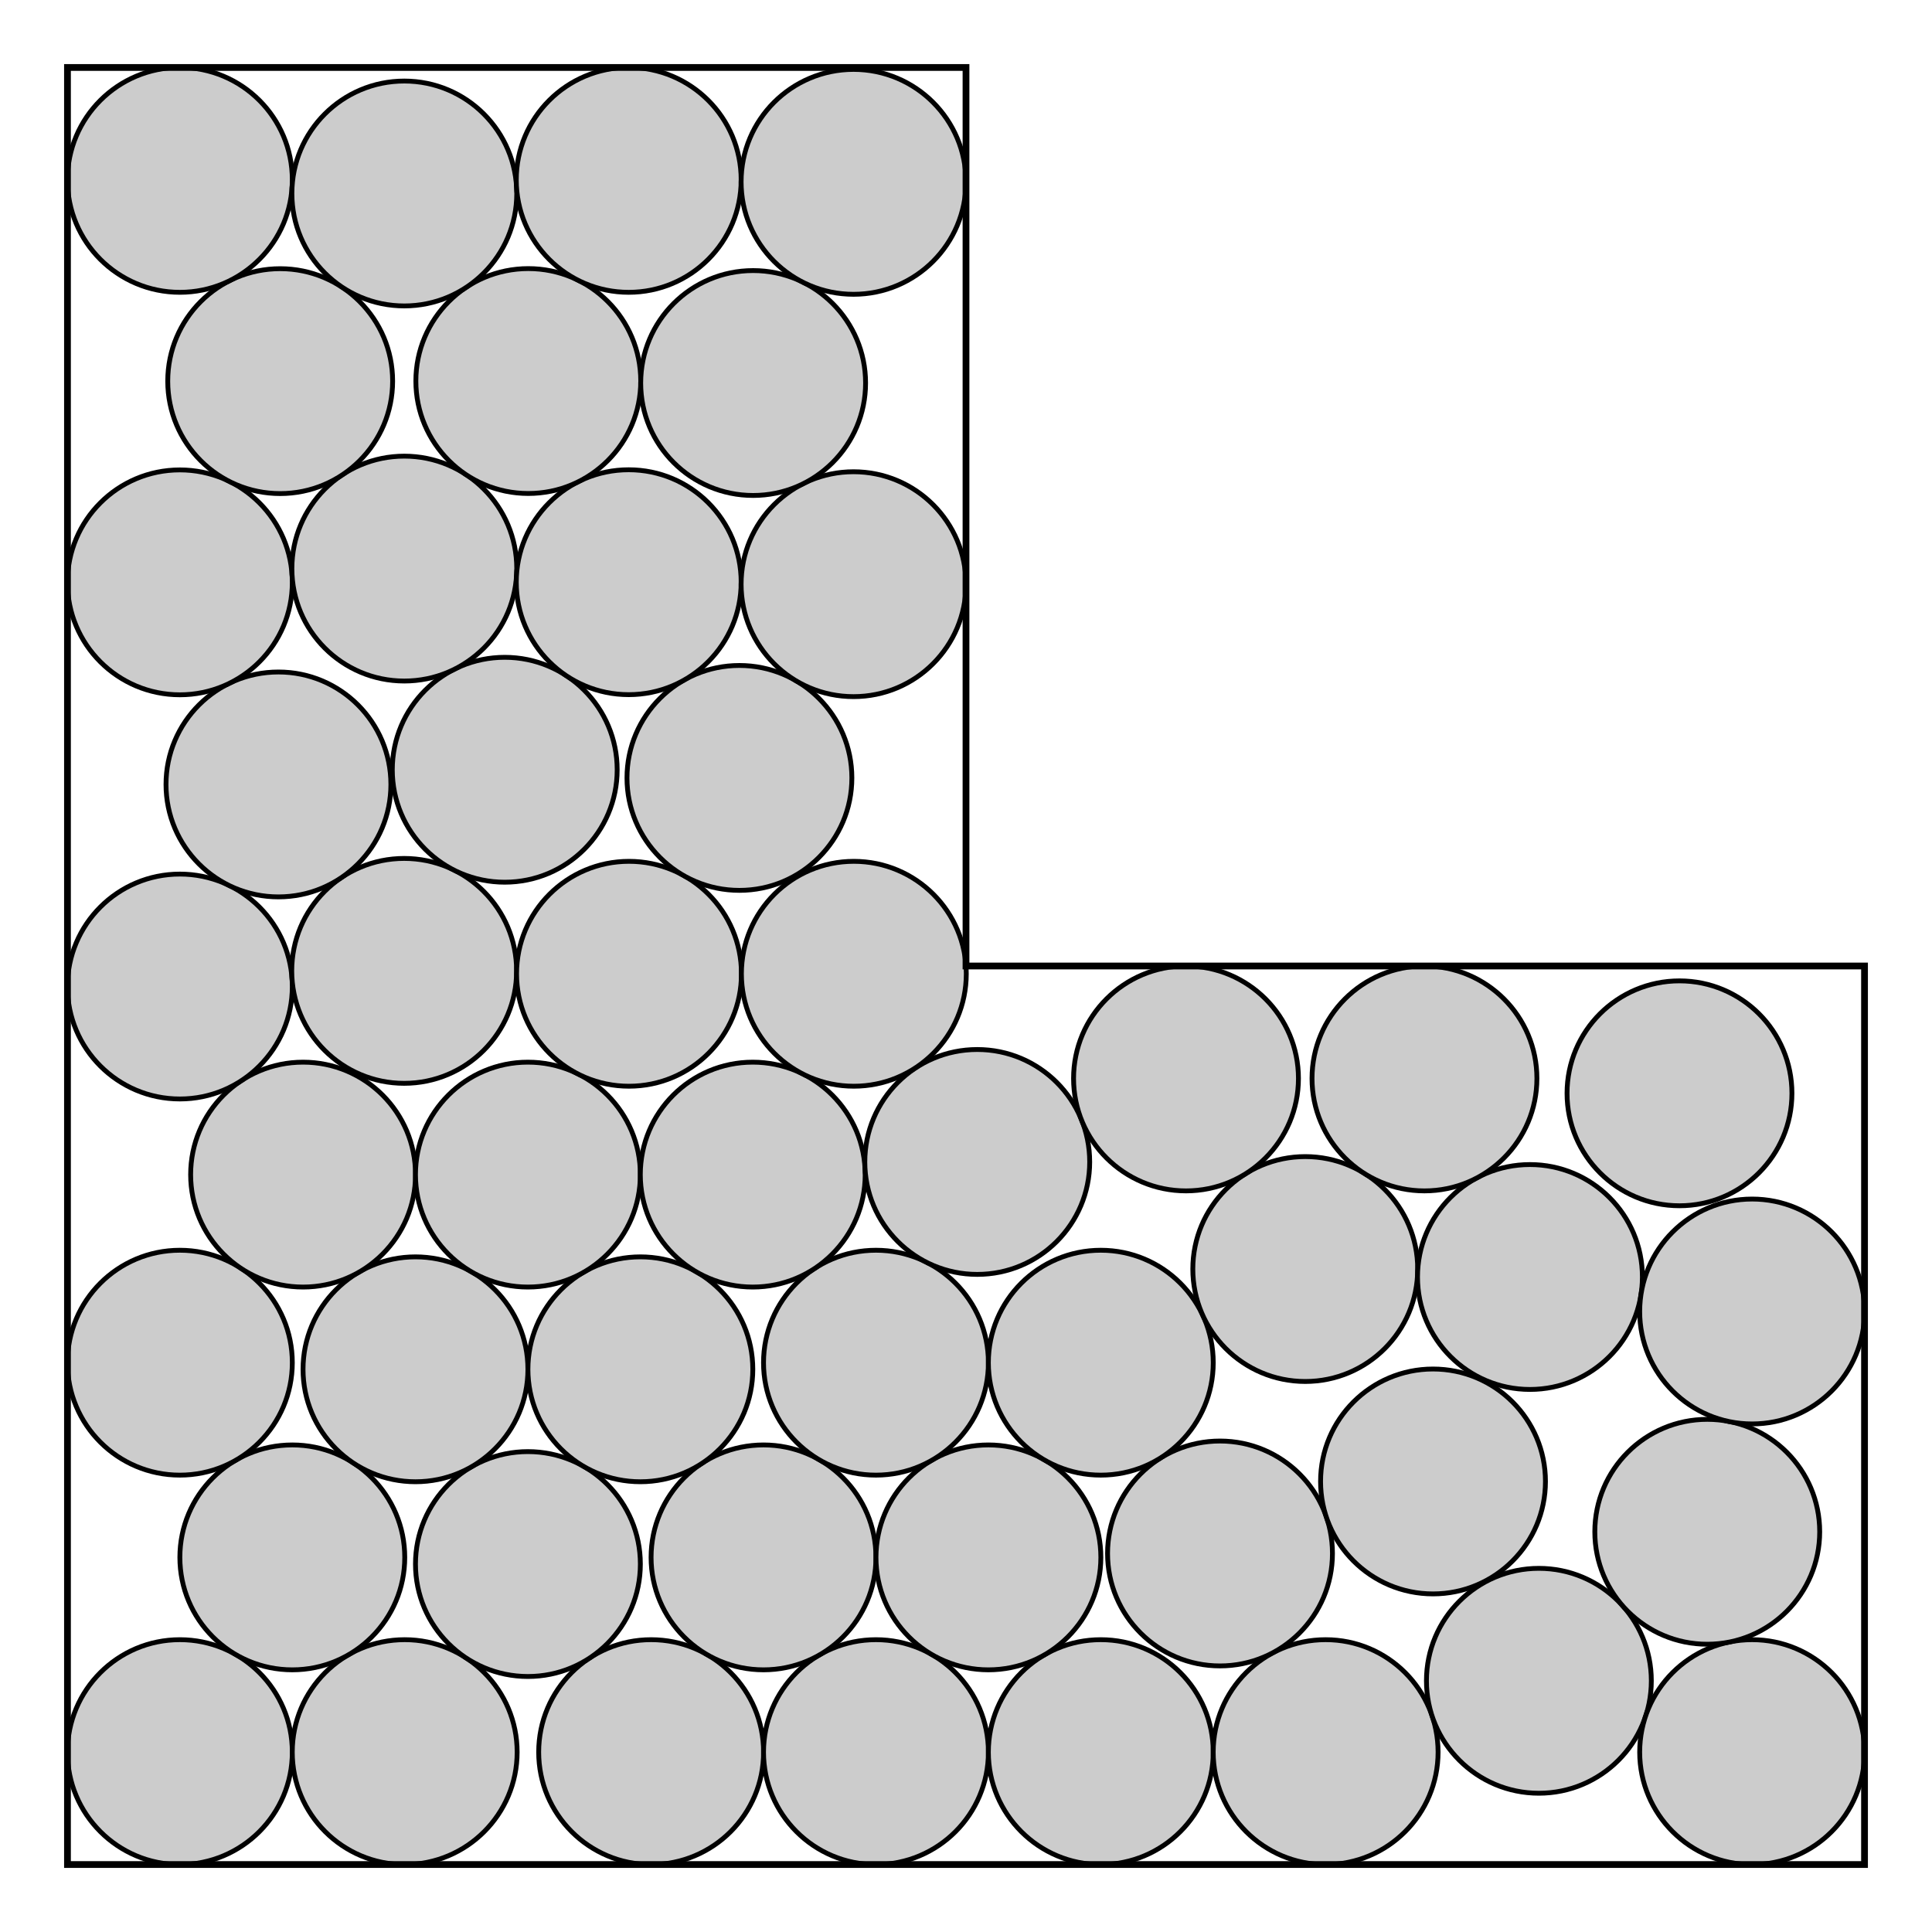
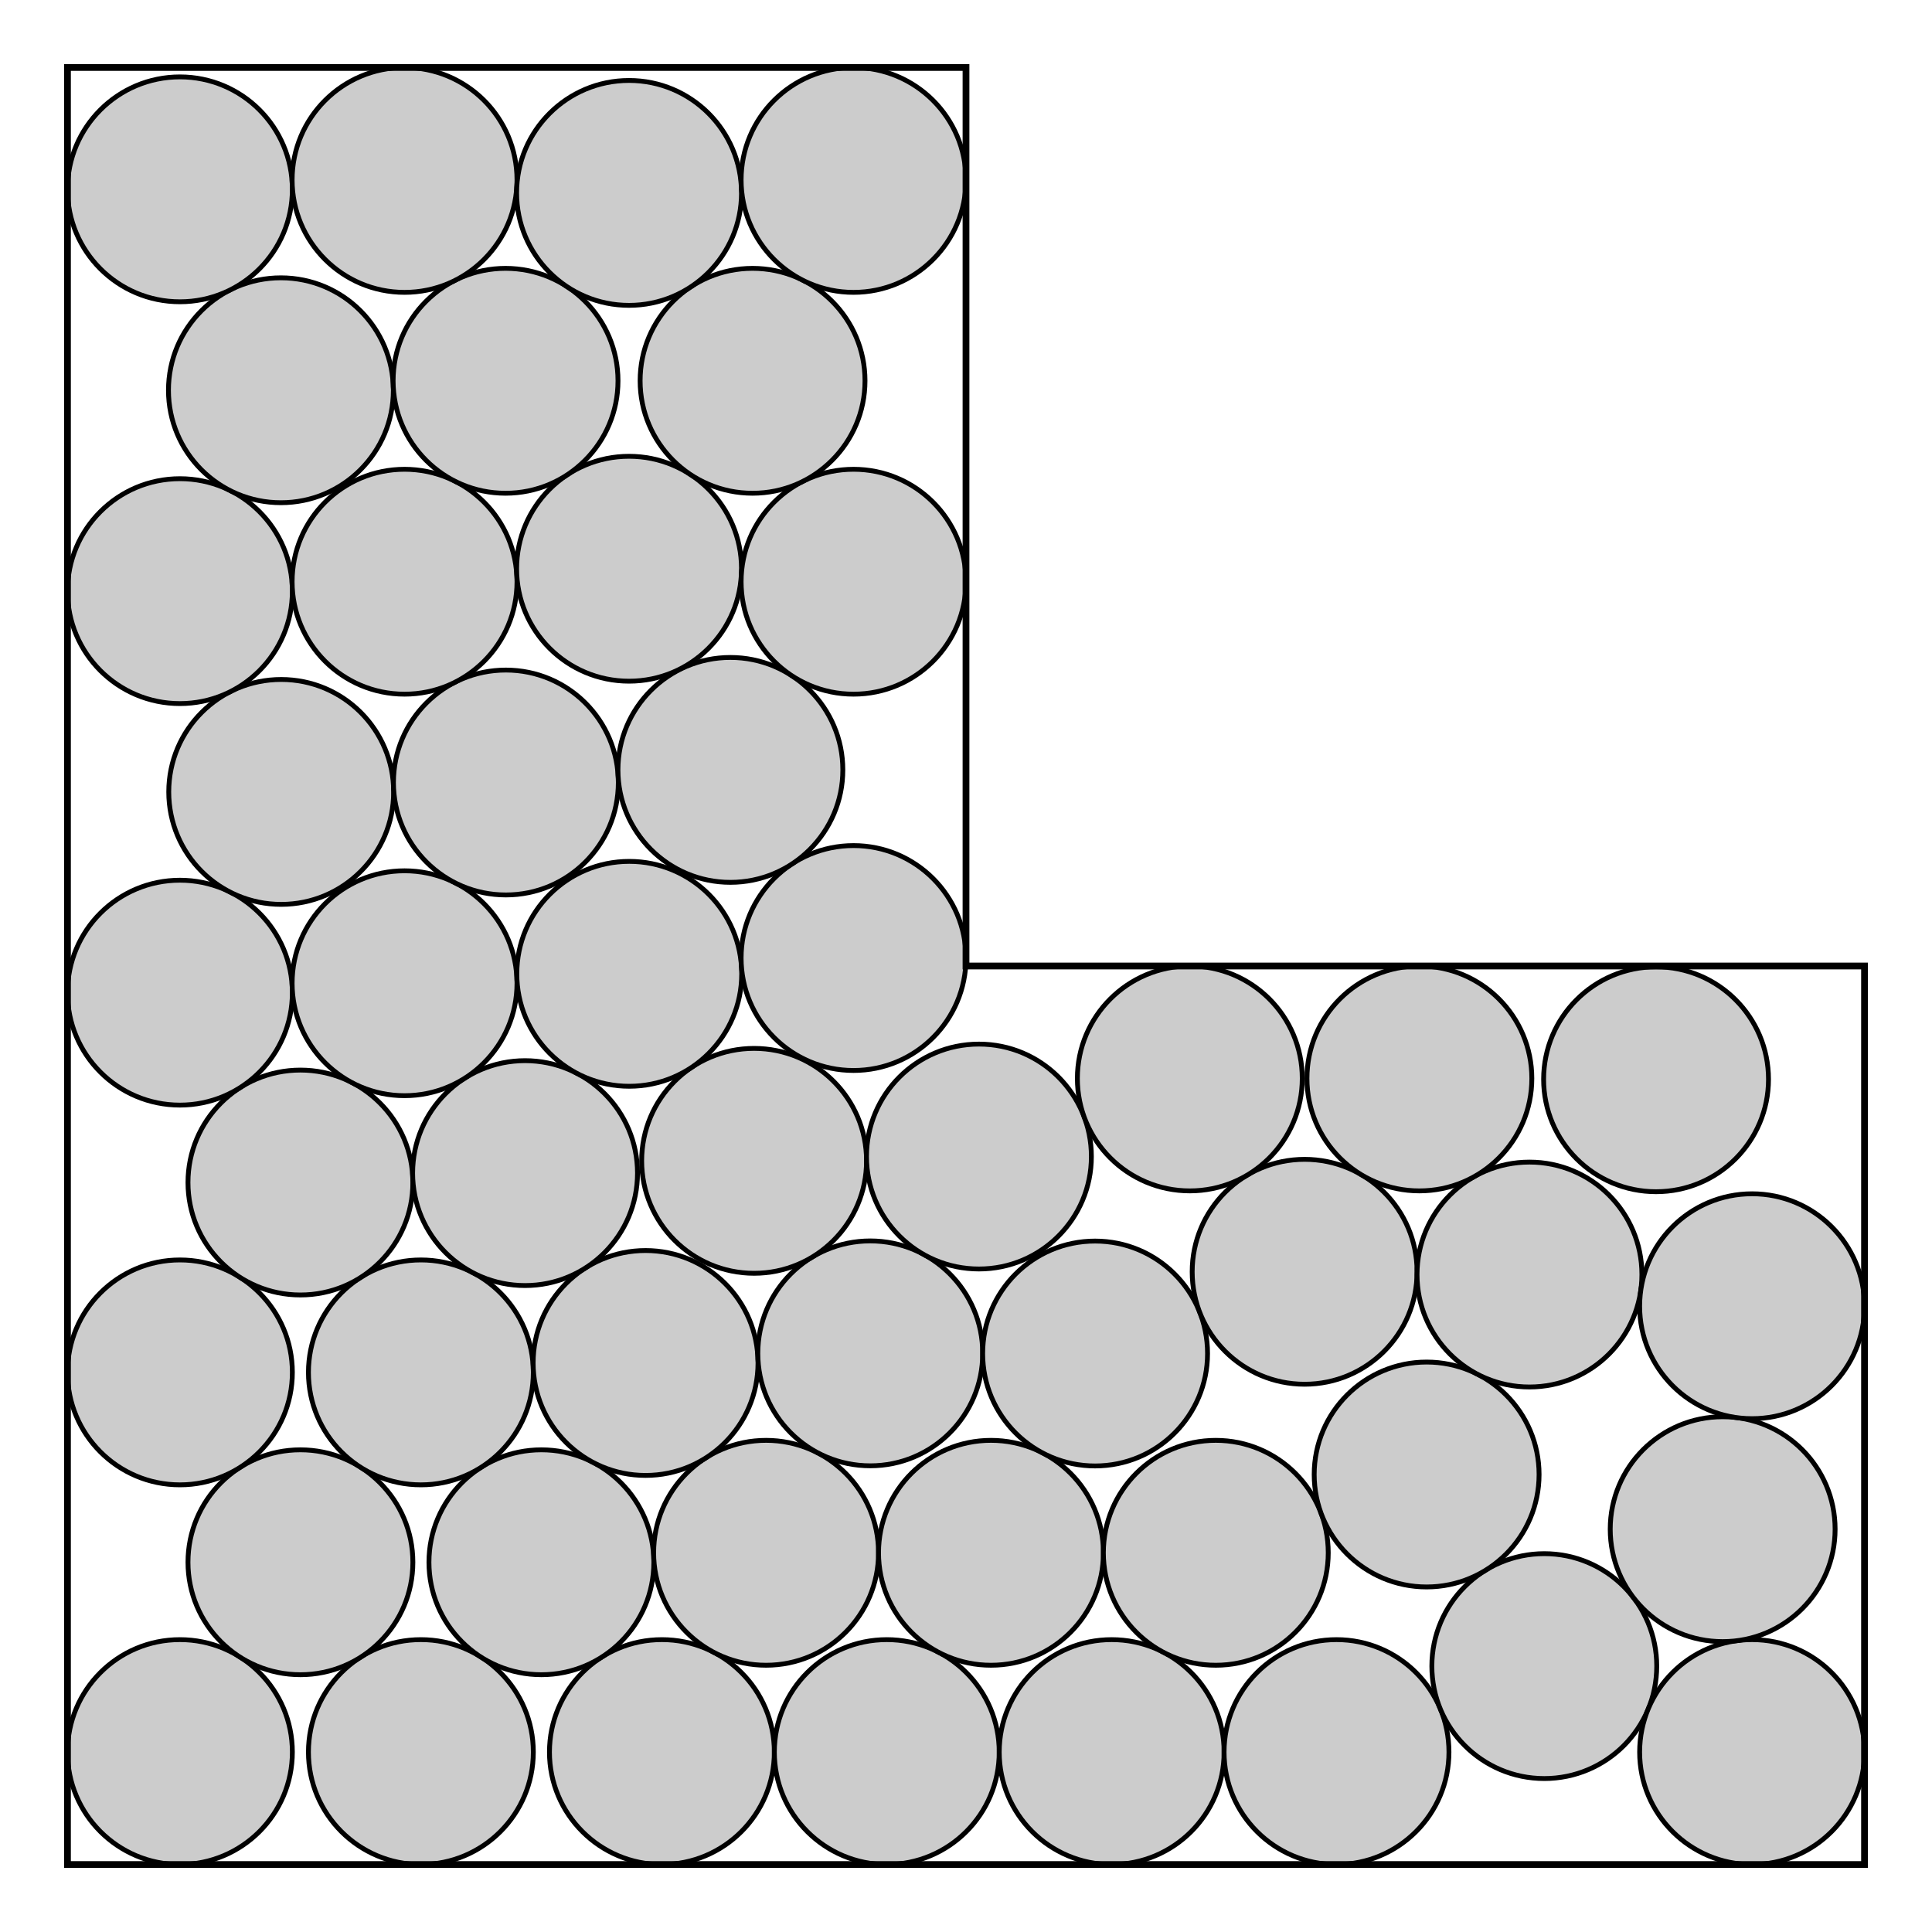
<svg xmlns="http://www.w3.org/2000/svg" width="400.0" height="400.0" viewBox="0 0 400.0 400.0">
  <rect width="400.0" height="400.0" fill="white" />
-   <circle cx="37.24" cy="362.76" r="23.28" fill="#cccccc" stroke="#000000" stroke-width="1.00" />
-   <circle cx="83.79" cy="362.76" r="23.28" fill="#cccccc" stroke="#000000" stroke-width="1.00" />
-   <circle cx="134.81" cy="362.76" r="23.28" fill="#cccccc" stroke="#000000" stroke-width="1.00" />
-   <circle cx="181.36" cy="362.76" r="23.28" fill="#cccccc" stroke="#000000" stroke-width="1.00" />
-   <circle cx="227.91" cy="362.76" r="23.28" fill="#cccccc" stroke="#000000" stroke-width="1.00" />
-   <circle cx="274.46" cy="362.76" r="23.28" fill="#cccccc" stroke="#000000" stroke-width="1.00" />
-   <circle cx="318.61" cy="347.99" r="23.28" fill="#cccccc" stroke="#000000" stroke-width="1.00" />
-   <circle cx="362.76" cy="362.76" r="23.28" fill="#cccccc" stroke="#000000" stroke-width="1.00" />
-   <circle cx="60.52" cy="322.44" r="23.28" fill="#cccccc" stroke="#000000" stroke-width="1.00" />
-   <circle cx="109.30" cy="323.82" r="23.28" fill="#cccccc" stroke="#000000" stroke-width="1.00" />
-   <circle cx="158.08" cy="322.44" r="23.28" fill="#cccccc" stroke="#000000" stroke-width="1.00" />
-   <circle cx="204.64" cy="322.44" r="23.28" fill="#cccccc" stroke="#000000" stroke-width="1.00" />
-   <circle cx="252.59" cy="321.63" r="23.28" fill="#cccccc" stroke="#000000" stroke-width="1.00" />
-   <circle cx="296.69" cy="306.72" r="23.28" fill="#cccccc" stroke="#000000" stroke-width="1.00" />
-   <circle cx="353.47" cy="317.14" r="23.28" fill="#cccccc" stroke="#000000" stroke-width="1.00" />
-   <circle cx="37.24" cy="282.13" r="23.28" fill="#cccccc" stroke="#000000" stroke-width="1.00" />
-   <circle cx="86.02" cy="283.50" r="23.28" fill="#cccccc" stroke="#000000" stroke-width="1.00" />
-   <circle cx="132.58" cy="283.50" r="23.28" fill="#cccccc" stroke="#000000" stroke-width="1.00" />
-   <circle cx="181.36" cy="282.13" r="23.28" fill="#cccccc" stroke="#000000" stroke-width="1.00" />
-   <circle cx="227.91" cy="282.13" r="23.28" fill="#cccccc" stroke="#000000" stroke-width="1.00" />
-   <circle cx="270.24" cy="262.74" r="23.28" fill="#cccccc" stroke="#000000" stroke-width="1.00" />
-   <circle cx="316.76" cy="264.39" r="23.28" fill="#cccccc" stroke="#000000" stroke-width="1.00" />
-   <circle cx="362.76" cy="271.53" r="23.28" fill="#cccccc" stroke="#000000" stroke-width="1.00" />
-   <circle cx="62.75" cy="243.19" r="23.28" fill="#cccccc" stroke="#000000" stroke-width="1.00" />
-   <circle cx="109.30" cy="243.19" r="23.28" fill="#cccccc" stroke="#000000" stroke-width="1.00" />
-   <circle cx="155.85" cy="243.19" r="23.28" fill="#cccccc" stroke="#000000" stroke-width="1.00" />
-   <circle cx="202.33" cy="240.57" r="23.28" fill="#cccccc" stroke="#000000" stroke-width="1.00" />
-   <circle cx="245.55" cy="223.28" r="23.28" fill="#cccccc" stroke="#000000" stroke-width="1.00" />
-   <circle cx="294.92" cy="223.28" r="23.28" fill="#cccccc" stroke="#000000" stroke-width="1.00" />
-   <circle cx="347.72" cy="226.36" r="23.28" fill="#cccccc" stroke="#000000" stroke-width="1.00" />
-   <circle cx="37.24" cy="204.25" r="23.28" fill="#cccccc" stroke="#000000" stroke-width="1.00" />
-   <circle cx="83.68" cy="201.01" r="23.28" fill="#cccccc" stroke="#000000" stroke-width="1.00" />
-   <circle cx="130.23" cy="201.61" r="23.28" fill="#cccccc" stroke="#000000" stroke-width="1.00" />
-   <circle cx="176.78" cy="201.61" r="23.28" fill="#cccccc" stroke="#000000" stroke-width="1.00" />
-   <circle cx="57.65" cy="162.41" r="23.28" fill="#cccccc" stroke="#000000" stroke-width="1.00" />
-   <circle cx="104.50" cy="159.37" r="23.28" fill="#cccccc" stroke="#000000" stroke-width="1.00" />
-   <circle cx="153.09" cy="161.06" r="23.28" fill="#cccccc" stroke="#000000" stroke-width="1.00" />
-   <circle cx="37.24" cy="120.57" r="23.28" fill="#cccccc" stroke="#000000" stroke-width="1.00" />
-   <circle cx="83.71" cy="117.72" r="23.28" fill="#cccccc" stroke="#000000" stroke-width="1.00" />
-   <circle cx="130.17" cy="120.54" r="23.28" fill="#cccccc" stroke="#000000" stroke-width="1.00" />
-   <circle cx="176.72" cy="120.95" r="23.28" fill="#cccccc" stroke="#000000" stroke-width="1.00" />
-   <circle cx="58.01" cy="78.91" r="23.28" fill="#cccccc" stroke="#000000" stroke-width="1.00" />
-   <circle cx="109.38" cy="78.89" r="23.28" fill="#cccccc" stroke="#000000" stroke-width="1.00" />
-   <circle cx="155.93" cy="79.30" r="23.28" fill="#cccccc" stroke="#000000" stroke-width="1.00" />
-   <circle cx="37.24" cy="37.24" r="23.28" fill="#cccccc" stroke="#000000" stroke-width="1.00" />
-   <circle cx="83.71" cy="40.06" r="23.28" fill="#cccccc" stroke="#000000" stroke-width="1.00" />
-   <circle cx="130.17" cy="37.24" r="23.28" fill="#cccccc" stroke="#000000" stroke-width="1.00" />
-   <circle cx="176.72" cy="37.65" r="23.28" fill="#cccccc" stroke="#000000" stroke-width="1.00" />
+   <circle cx="37.25" cy="362.75" r="23.28" fill="#cccccc" stroke="#000000" stroke-width="1.00" />
+   <circle cx="87.14" cy="362.75" r="23.28" fill="#cccccc" stroke="#000000" stroke-width="1.00" />
+   <circle cx="137.04" cy="362.75" r="23.28" fill="#cccccc" stroke="#000000" stroke-width="1.00" />
+   <circle cx="183.60" cy="362.75" r="23.28" fill="#cccccc" stroke="#000000" stroke-width="1.00" />
+   <circle cx="230.16" cy="362.75" r="23.28" fill="#cccccc" stroke="#000000" stroke-width="1.00" />
+   <circle cx="276.71" cy="362.75" r="23.28" fill="#cccccc" stroke="#000000" stroke-width="1.00" />
+   <circle cx="319.73" cy="344.95" r="23.28" fill="#cccccc" stroke="#000000" stroke-width="1.00" />
+   <circle cx="362.75" cy="362.75" r="23.28" fill="#cccccc" stroke="#000000" stroke-width="1.00" />
+   <circle cx="62.20" cy="323.45" r="23.28" fill="#cccccc" stroke="#000000" stroke-width="1.00" />
+   <circle cx="112.09" cy="323.45" r="23.28" fill="#cccccc" stroke="#000000" stroke-width="1.00" />
+   <circle cx="158.61" cy="321.49" r="23.28" fill="#cccccc" stroke="#000000" stroke-width="1.00" />
+   <circle cx="205.17" cy="321.49" r="23.28" fill="#cccccc" stroke="#000000" stroke-width="1.00" />
+   <circle cx="251.72" cy="321.49" r="23.28" fill="#cccccc" stroke="#000000" stroke-width="1.00" />
+   <circle cx="295.37" cy="305.28" r="23.28" fill="#cccccc" stroke="#000000" stroke-width="1.00" />
+   <circle cx="356.66" cy="316.60" r="23.28" fill="#cccccc" stroke="#000000" stroke-width="1.00" />
+   <circle cx="37.25" cy="284.14" r="23.28" fill="#cccccc" stroke="#000000" stroke-width="1.00" />
+   <circle cx="87.14" cy="284.14" r="23.28" fill="#cccccc" stroke="#000000" stroke-width="1.00" />
+   <circle cx="133.66" cy="282.19" r="23.28" fill="#cccccc" stroke="#000000" stroke-width="1.00" />
+   <circle cx="180.18" cy="280.20" r="23.28" fill="#cccccc" stroke="#000000" stroke-width="1.00" />
+   <circle cx="226.73" cy="280.23" r="23.28" fill="#cccccc" stroke="#000000" stroke-width="1.00" />
+   <circle cx="270.11" cy="263.31" r="23.28" fill="#cccccc" stroke="#000000" stroke-width="1.00" />
+   <circle cx="316.66" cy="263.88" r="23.28" fill="#cccccc" stroke="#000000" stroke-width="1.00" />
+   <circle cx="362.75" cy="270.44" r="23.28" fill="#cccccc" stroke="#000000" stroke-width="1.00" />
+   <circle cx="62.20" cy="244.83" r="23.28" fill="#cccccc" stroke="#000000" stroke-width="1.00" />
+   <circle cx="108.71" cy="242.88" r="23.28" fill="#cccccc" stroke="#000000" stroke-width="1.00" />
+   <circle cx="156.13" cy="240.34" r="23.28" fill="#cccccc" stroke="#000000" stroke-width="1.00" />
+   <circle cx="202.68" cy="239.45" r="23.28" fill="#cccccc" stroke="#000000" stroke-width="1.00" />
+   <circle cx="246.34" cy="223.28" r="23.28" fill="#cccccc" stroke="#000000" stroke-width="1.00" />
+   <circle cx="293.87" cy="223.28" r="23.28" fill="#cccccc" stroke="#000000" stroke-width="1.00" />
+   <circle cx="342.87" cy="223.45" r="23.28" fill="#cccccc" stroke="#000000" stroke-width="1.00" />
+   <circle cx="37.25" cy="205.52" r="23.28" fill="#cccccc" stroke="#000000" stroke-width="1.00" />
+   <circle cx="83.76" cy="203.57" r="23.28" fill="#cccccc" stroke="#000000" stroke-width="1.00" />
+   <circle cx="130.28" cy="201.62" r="23.28" fill="#cccccc" stroke="#000000" stroke-width="1.00" />
+   <circle cx="176.72" cy="198.35" r="23.28" fill="#cccccc" stroke="#000000" stroke-width="1.00" />
+   <circle cx="58.22" cy="163.96" r="23.28" fill="#cccccc" stroke="#000000" stroke-width="1.00" />
+   <circle cx="104.74" cy="162.01" r="23.28" fill="#cccccc" stroke="#000000" stroke-width="1.00" />
+   <circle cx="151.22" cy="159.40" r="23.28" fill="#cccccc" stroke="#000000" stroke-width="1.00" />
+   <circle cx="37.25" cy="122.39" r="23.28" fill="#cccccc" stroke="#000000" stroke-width="1.00" />
+   <circle cx="83.76" cy="120.44" r="23.28" fill="#cccccc" stroke="#000000" stroke-width="1.00" />
+   <circle cx="130.24" cy="117.75" r="23.28" fill="#cccccc" stroke="#000000" stroke-width="1.00" />
+   <circle cx="176.72" cy="120.44" r="23.28" fill="#cccccc" stroke="#000000" stroke-width="1.00" />
+   <circle cx="58.16" cy="80.80" r="23.28" fill="#cccccc" stroke="#000000" stroke-width="1.00" />
+   <circle cx="104.67" cy="78.84" r="23.28" fill="#cccccc" stroke="#000000" stroke-width="1.00" />
+   <circle cx="155.81" cy="78.84" r="23.28" fill="#cccccc" stroke="#000000" stroke-width="1.00" />
+   <circle cx="37.25" cy="39.20" r="23.28" fill="#cccccc" stroke="#000000" stroke-width="1.00" />
+   <circle cx="83.76" cy="37.25" r="23.28" fill="#cccccc" stroke="#000000" stroke-width="1.00" />
+   <circle cx="130.24" cy="39.94" r="23.28" fill="#cccccc" stroke="#000000" stroke-width="1.00" />
+   <circle cx="176.72" cy="37.25" r="23.28" fill="#cccccc" stroke="#000000" stroke-width="1.00" />
  <polygon points="13.97,386.03 386.03,386.03 386.03,200.00 200.00,200.00 200.00,13.97 13.97,13.97" fill="none" stroke="#000000" stroke-width="1.40" />
</svg>
